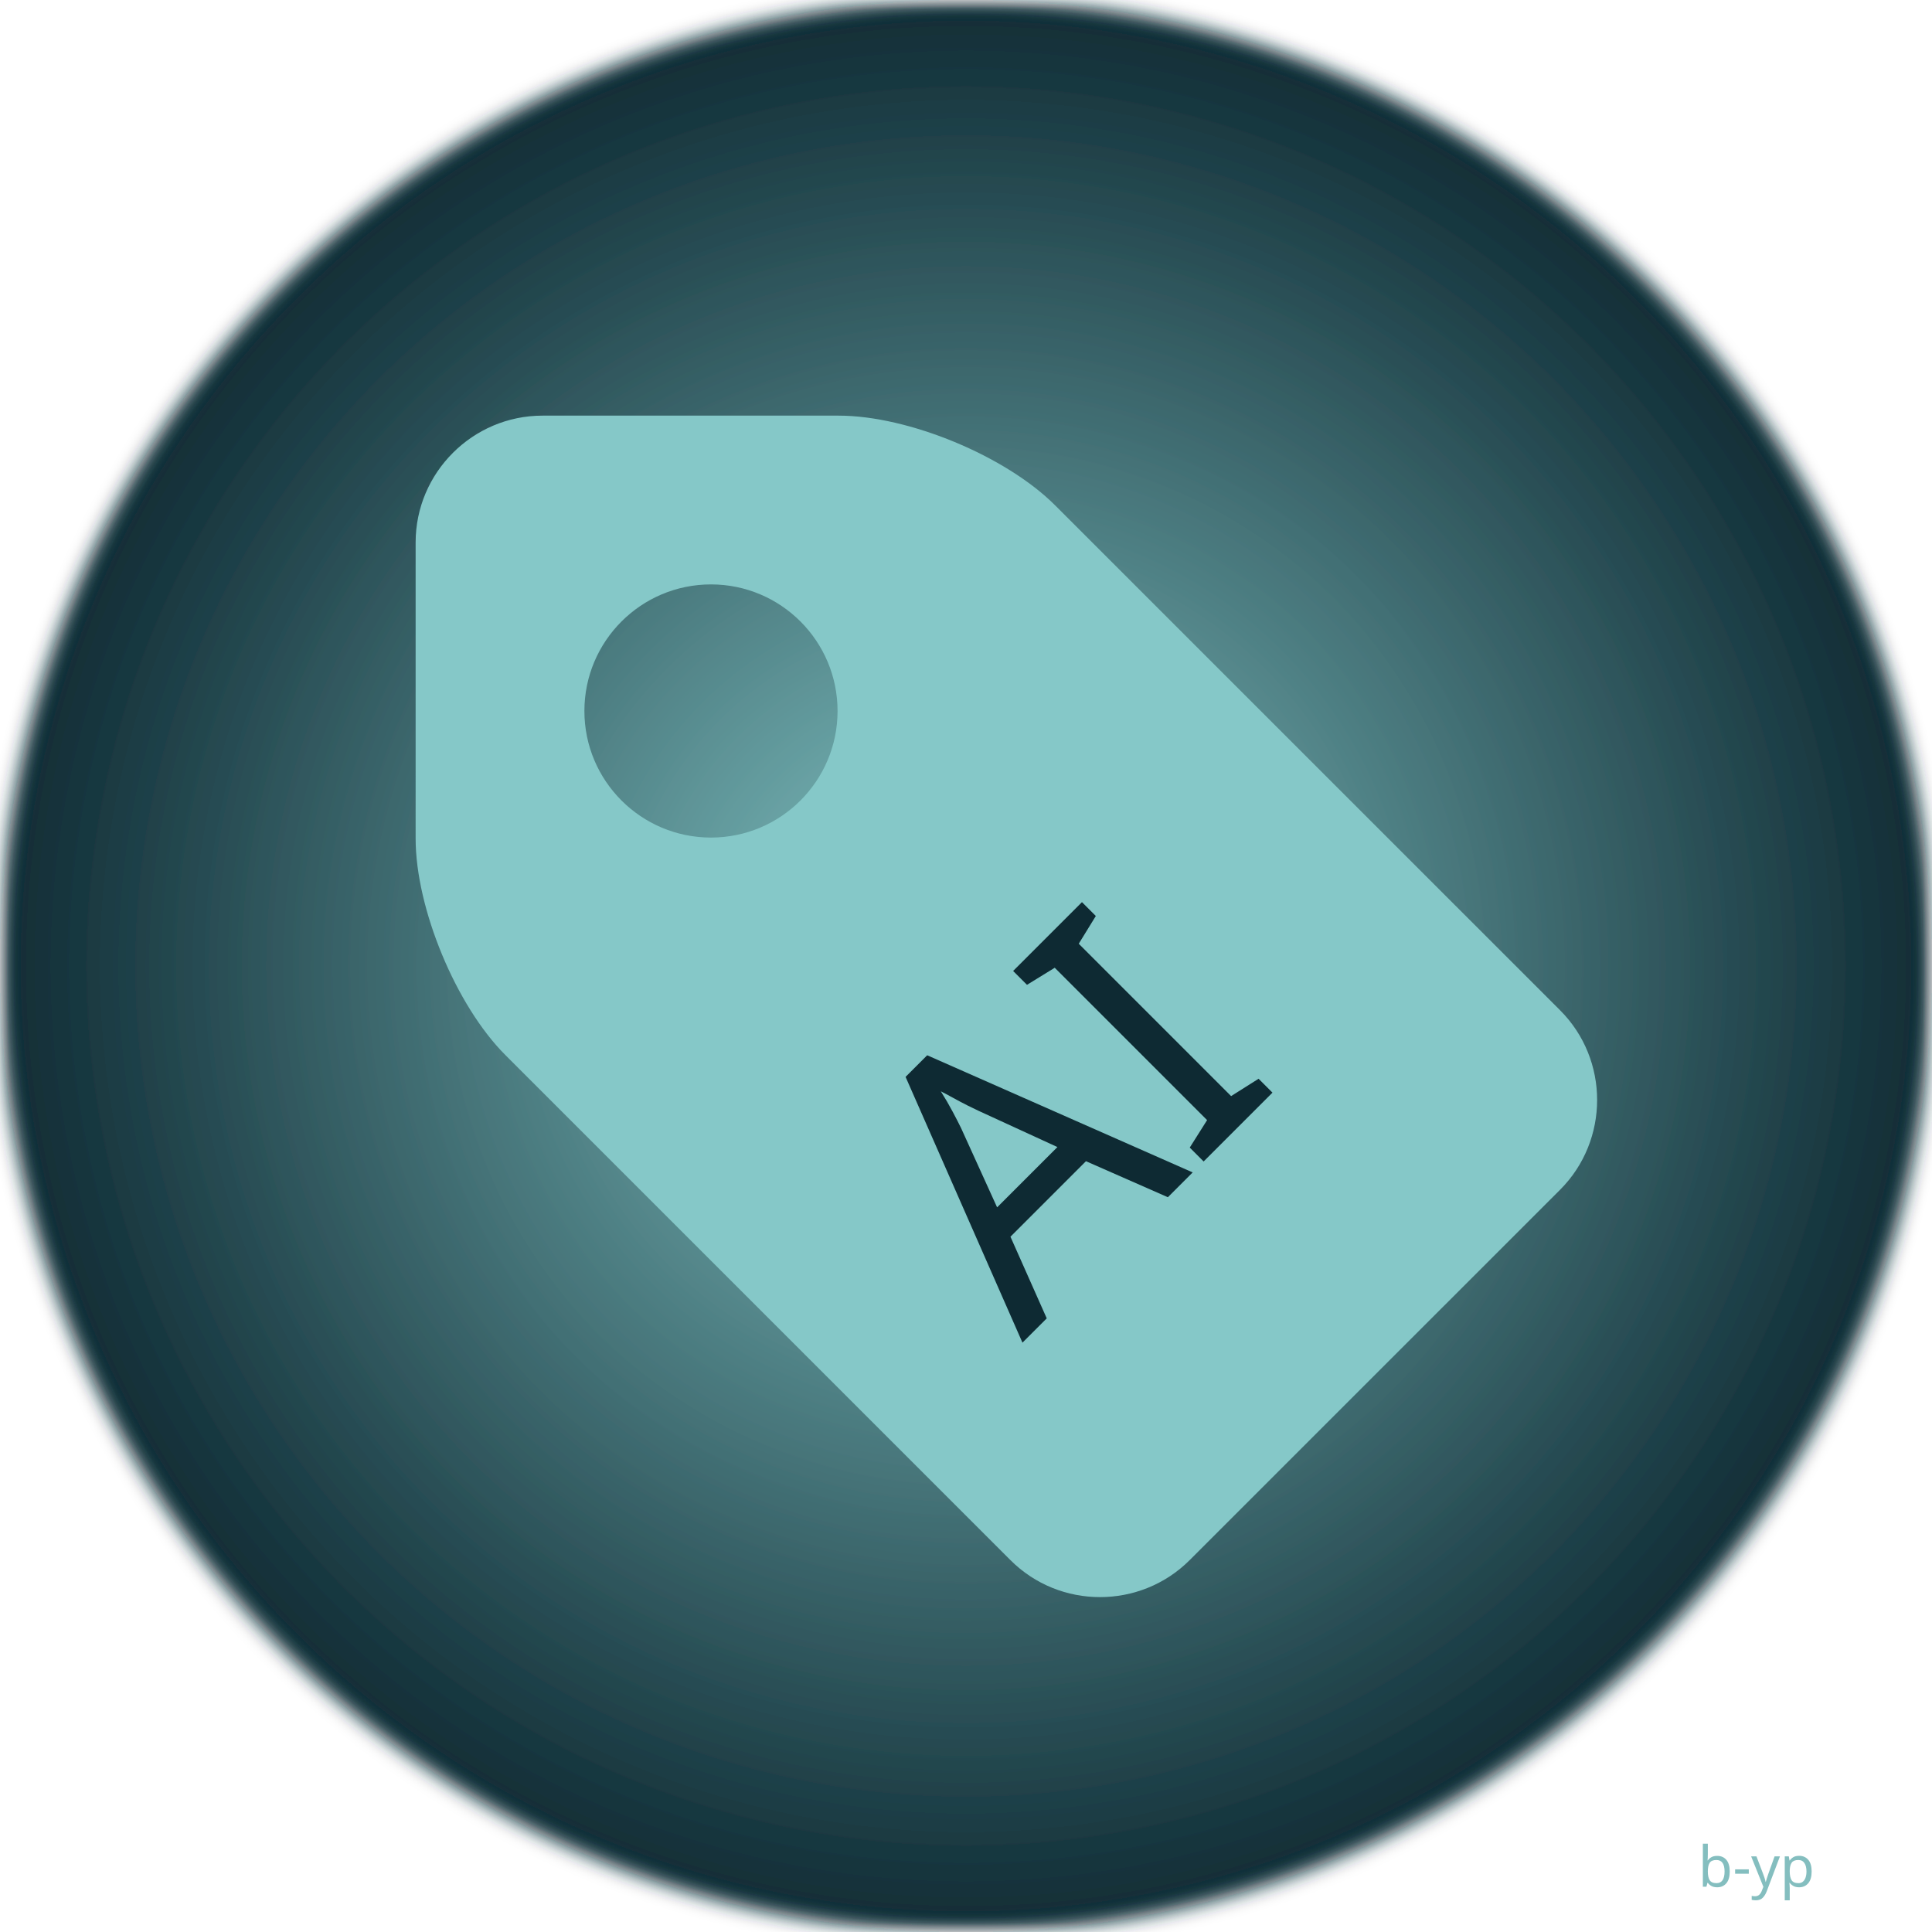
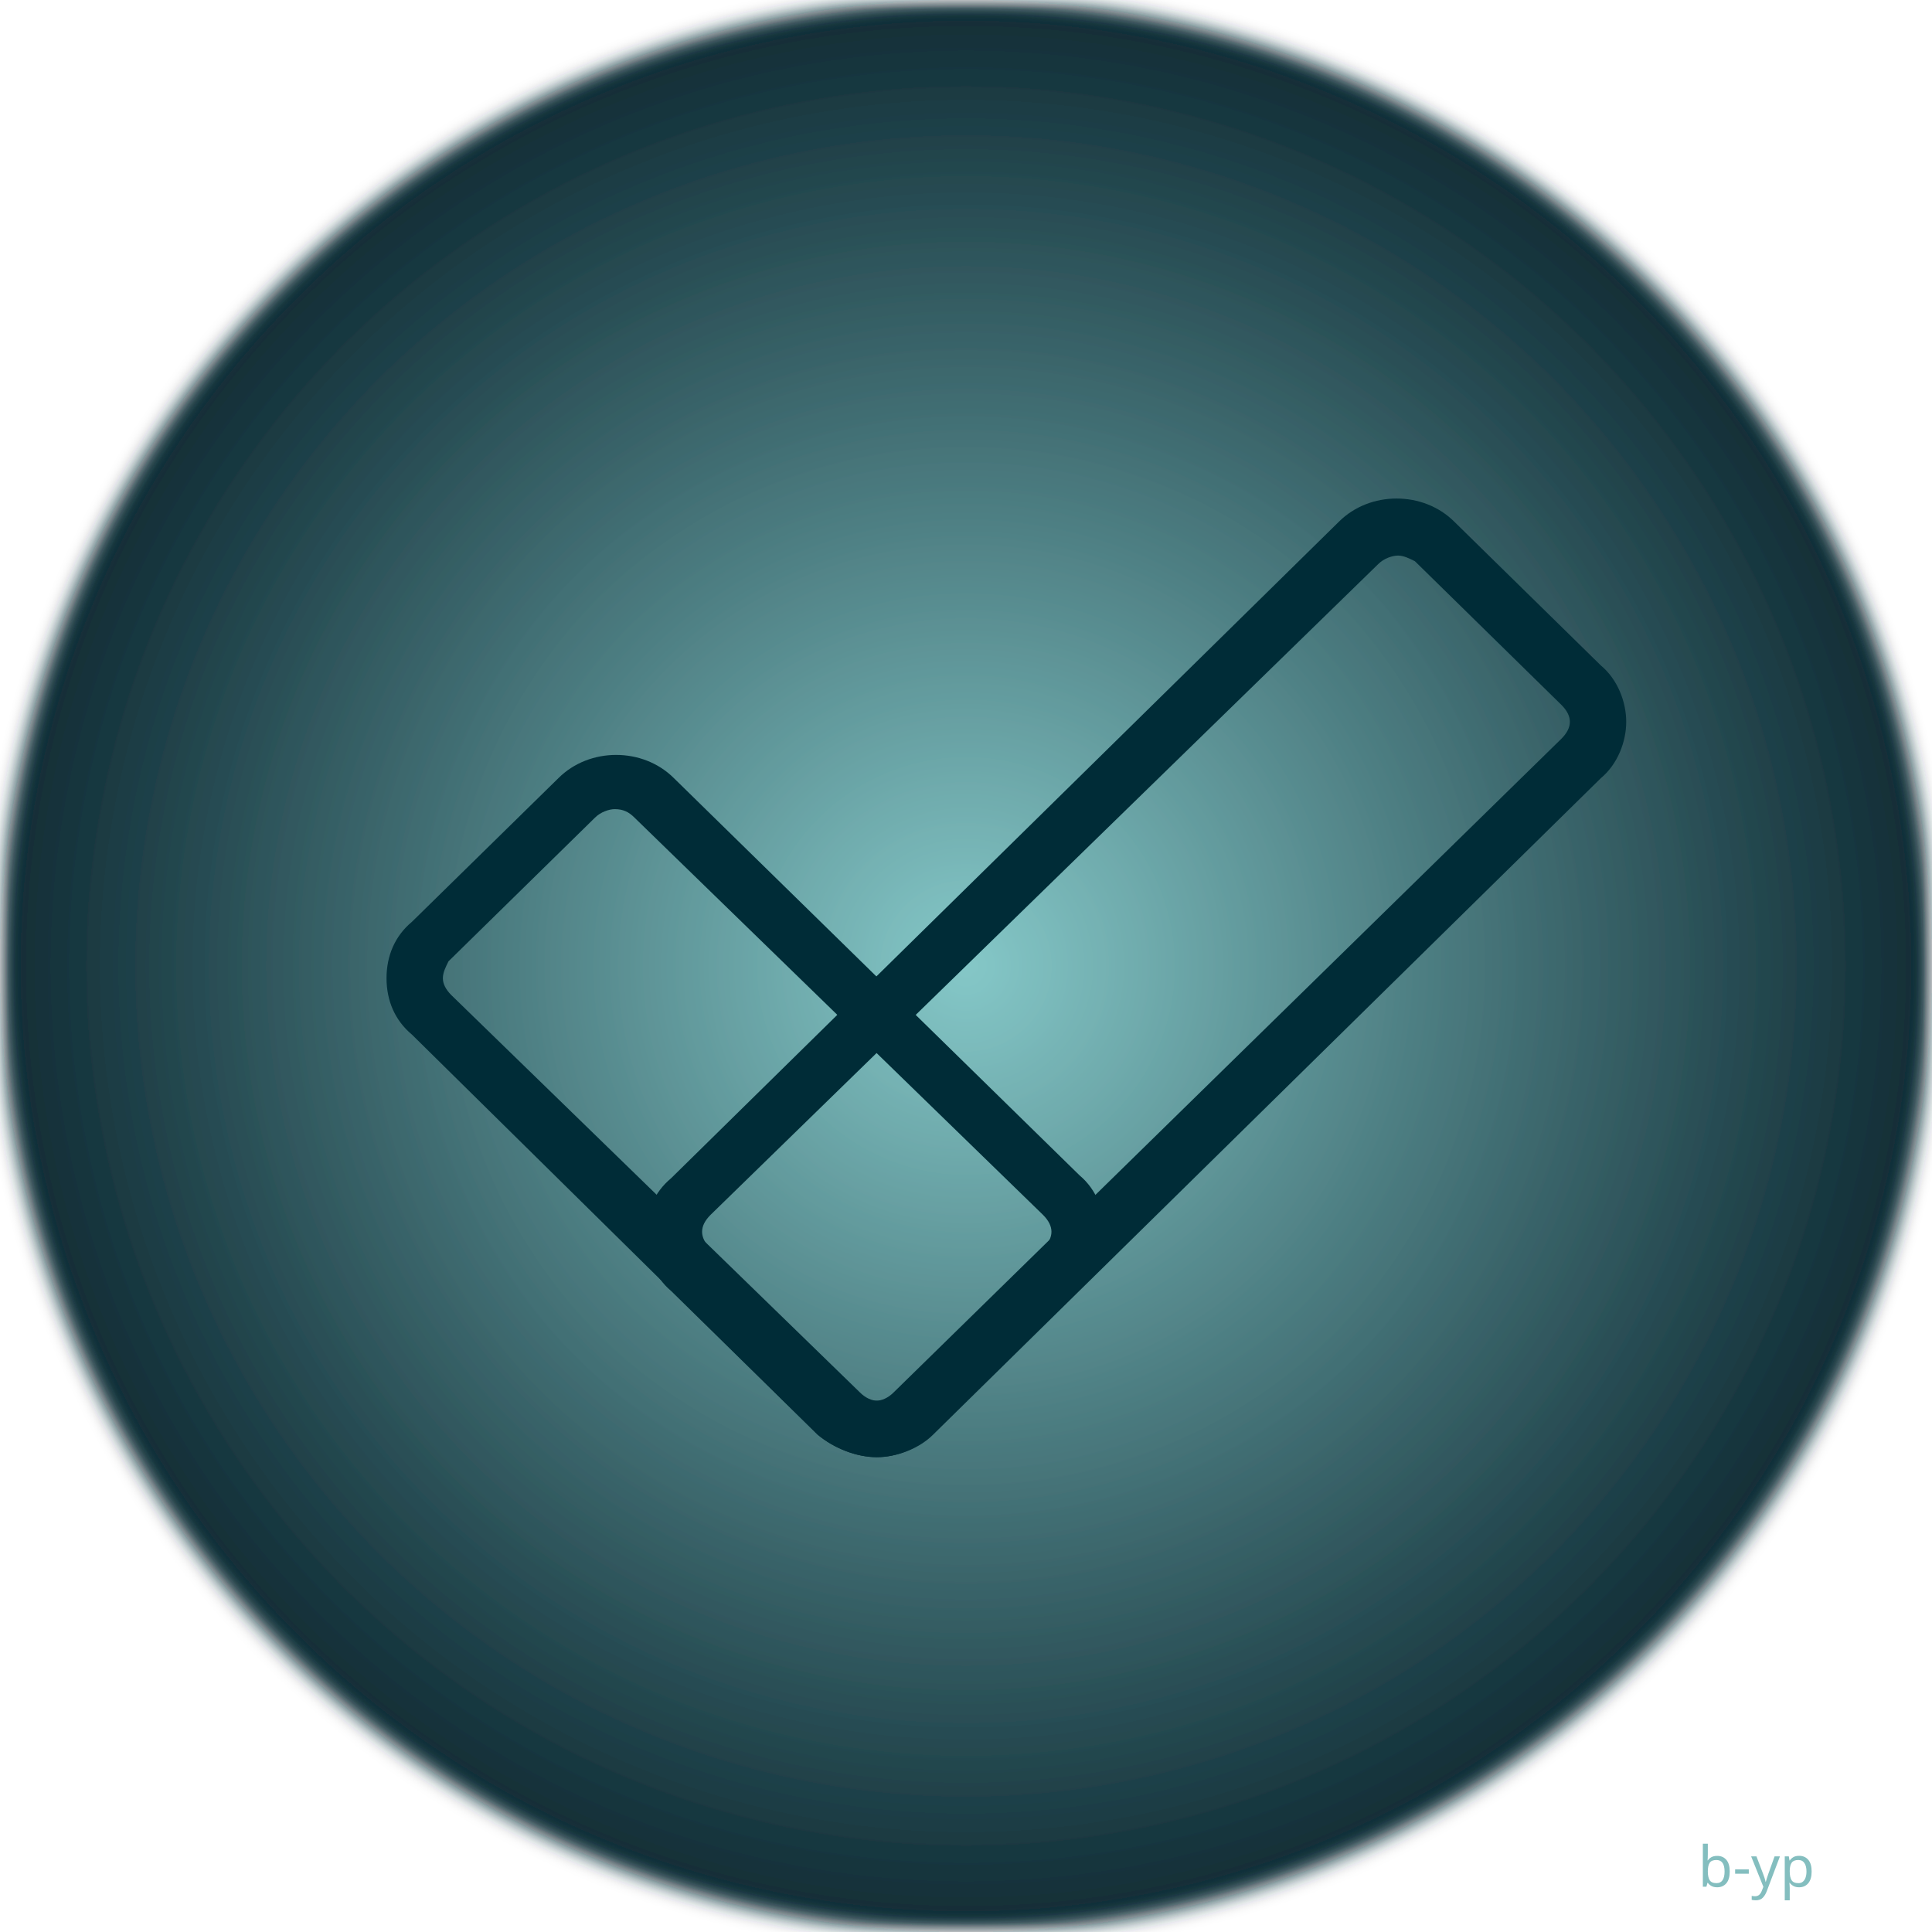
<svg xmlns="http://www.w3.org/2000/svg" t="1687090801402" class="icon" viewBox="0 0 1024 1024" version="1.1" p-id="9164" data-spm-anchor-id="a313x.7781069.0.i9" width="200" height="200">
  <defs>
    <filter id="blur-filter" x="0" y="0" width="100%" height="100%">
      <feGaussianBlur in="SourceGraphic" stdDeviation="5" />
    </filter>
    <radialGradient id="gradient" cx="50%" cy="50%" r="50%" fx="50%" fy="50%">
      <stop offset="0%" style="stop-color: #85c8c8" />
      <stop offset="100%" style="stop-color: #0e2a33" />
    </radialGradient>
  </defs>
  <rect x="0" y="0" width="100%" height="100%" rx="512" ry="512" fill="url(#gradient)" filter="url(#blur-filter)" />
-  xmlns="http://www.w3.org/2000/svg" p-id="13569" width="200" height="200"&gt;
  <g transform="scale(0.7) translate(250, 250)">
-     <path fill="#85c8c8" d="M160.755 64.709c-52.871 0-96.053 43.177-96.053 96.011L64.703 384.971c0 52.749 30.578 126.584 68.01 163.942l382.334 382.328c37.315 37.4 98.381 37.4 135.775 0l280.461-280.414c37.353-37.395 37.353-98.507 0-135.859L548.913 132.636c-37.358-37.395-111.11-67.927-163.942-67.927L160.755 64.709 160.755 64.709zM288.336 384.185c-52.913 0-95.843-42.931-95.843-95.843 0-52.917 42.93-95.843 95.843-95.843 52.916 0 95.843 42.93 95.843 95.843C384.179 341.253 341.252 384.185 288.336 384.185L288.336 384.185zM288.336 384.185" p-id="18159" />
+     <path d="M413.867 853.333c-14.933 0-32-6.4-44.8-17.067L61.867 533.333c-12.8-10.667-19.2-25.6-19.2-42.667s6.4-32 19.2-42.667l110.933-108.8c23.467-23.467 64-23.467 87.467 0L567.467 640c12.8 10.667 19.2 27.733 19.2 42.667 0 17.067-6.4 32-19.2 42.667l-110.933 108.8c-10.667 12.8-27.733 19.2-42.667 19.2z m-198.4-490.667c-4.267 0-10.667 2.133-14.933 6.4l-110.933 108.8c-2.133 4.267-4.267 8.533-4.267 12.8s2.133 8.533 6.4 12.8l309.333 300.8c8.533 8.533 19.2 8.533 27.733 0l110.933-108.8c4.267-4.267 6.4-8.533 6.4-12.8 0-4.267-2.133-8.533-6.4-12.8L230.4 369.067c-4.267-4.267-8.533-6.4-14.933-6.4z" fill="#002c37" p-id="13615" />
+     <path d="M413.867 853.333c-14.933 0-32-6.4-44.8-17.067l-110.933-108.8c-12.8-10.667-19.2-27.733-19.2-42.667 0-17.067 6.4-32 19.2-42.667L763.733 145.067c23.467-23.467 64-23.467 87.467 0l110.933 108.8c12.8 10.667 19.2 27.733 19.2 42.667s-6.4 32-19.2 42.667L456.533 836.267c-10.667 10.667-27.733 17.067-42.667 17.067zM808.533 170.667c-4.267 0-10.667 2.133-14.933 6.4L288 669.867c-4.267 4.267-6.4 8.533-6.4 12.8 0 4.267 2.133 8.533 6.4 12.8l110.933 108.8c8.533 8.533 19.2 8.533 27.733 0l505.6-494.933c4.267-4.267 6.4-8.533 6.4-12.8s-2.133-8.533-6.4-12.8l-110.933-108.8c-4.267-2.133-8.533-4.267-12.8-4.267z" fill="#002c37" p-id="13616" />
  </g>
-   <text transform="rotate(-45, 450, 450)" x="330" y="700" font-family="Verdana" font-size="200" fill="#0e2a33">
-     AI
-   </text>
  <text x="900" y="1000" font-family="Verdana" font-size="30" fill="#84bebf">
    b-yp
  </text>
</svg>
